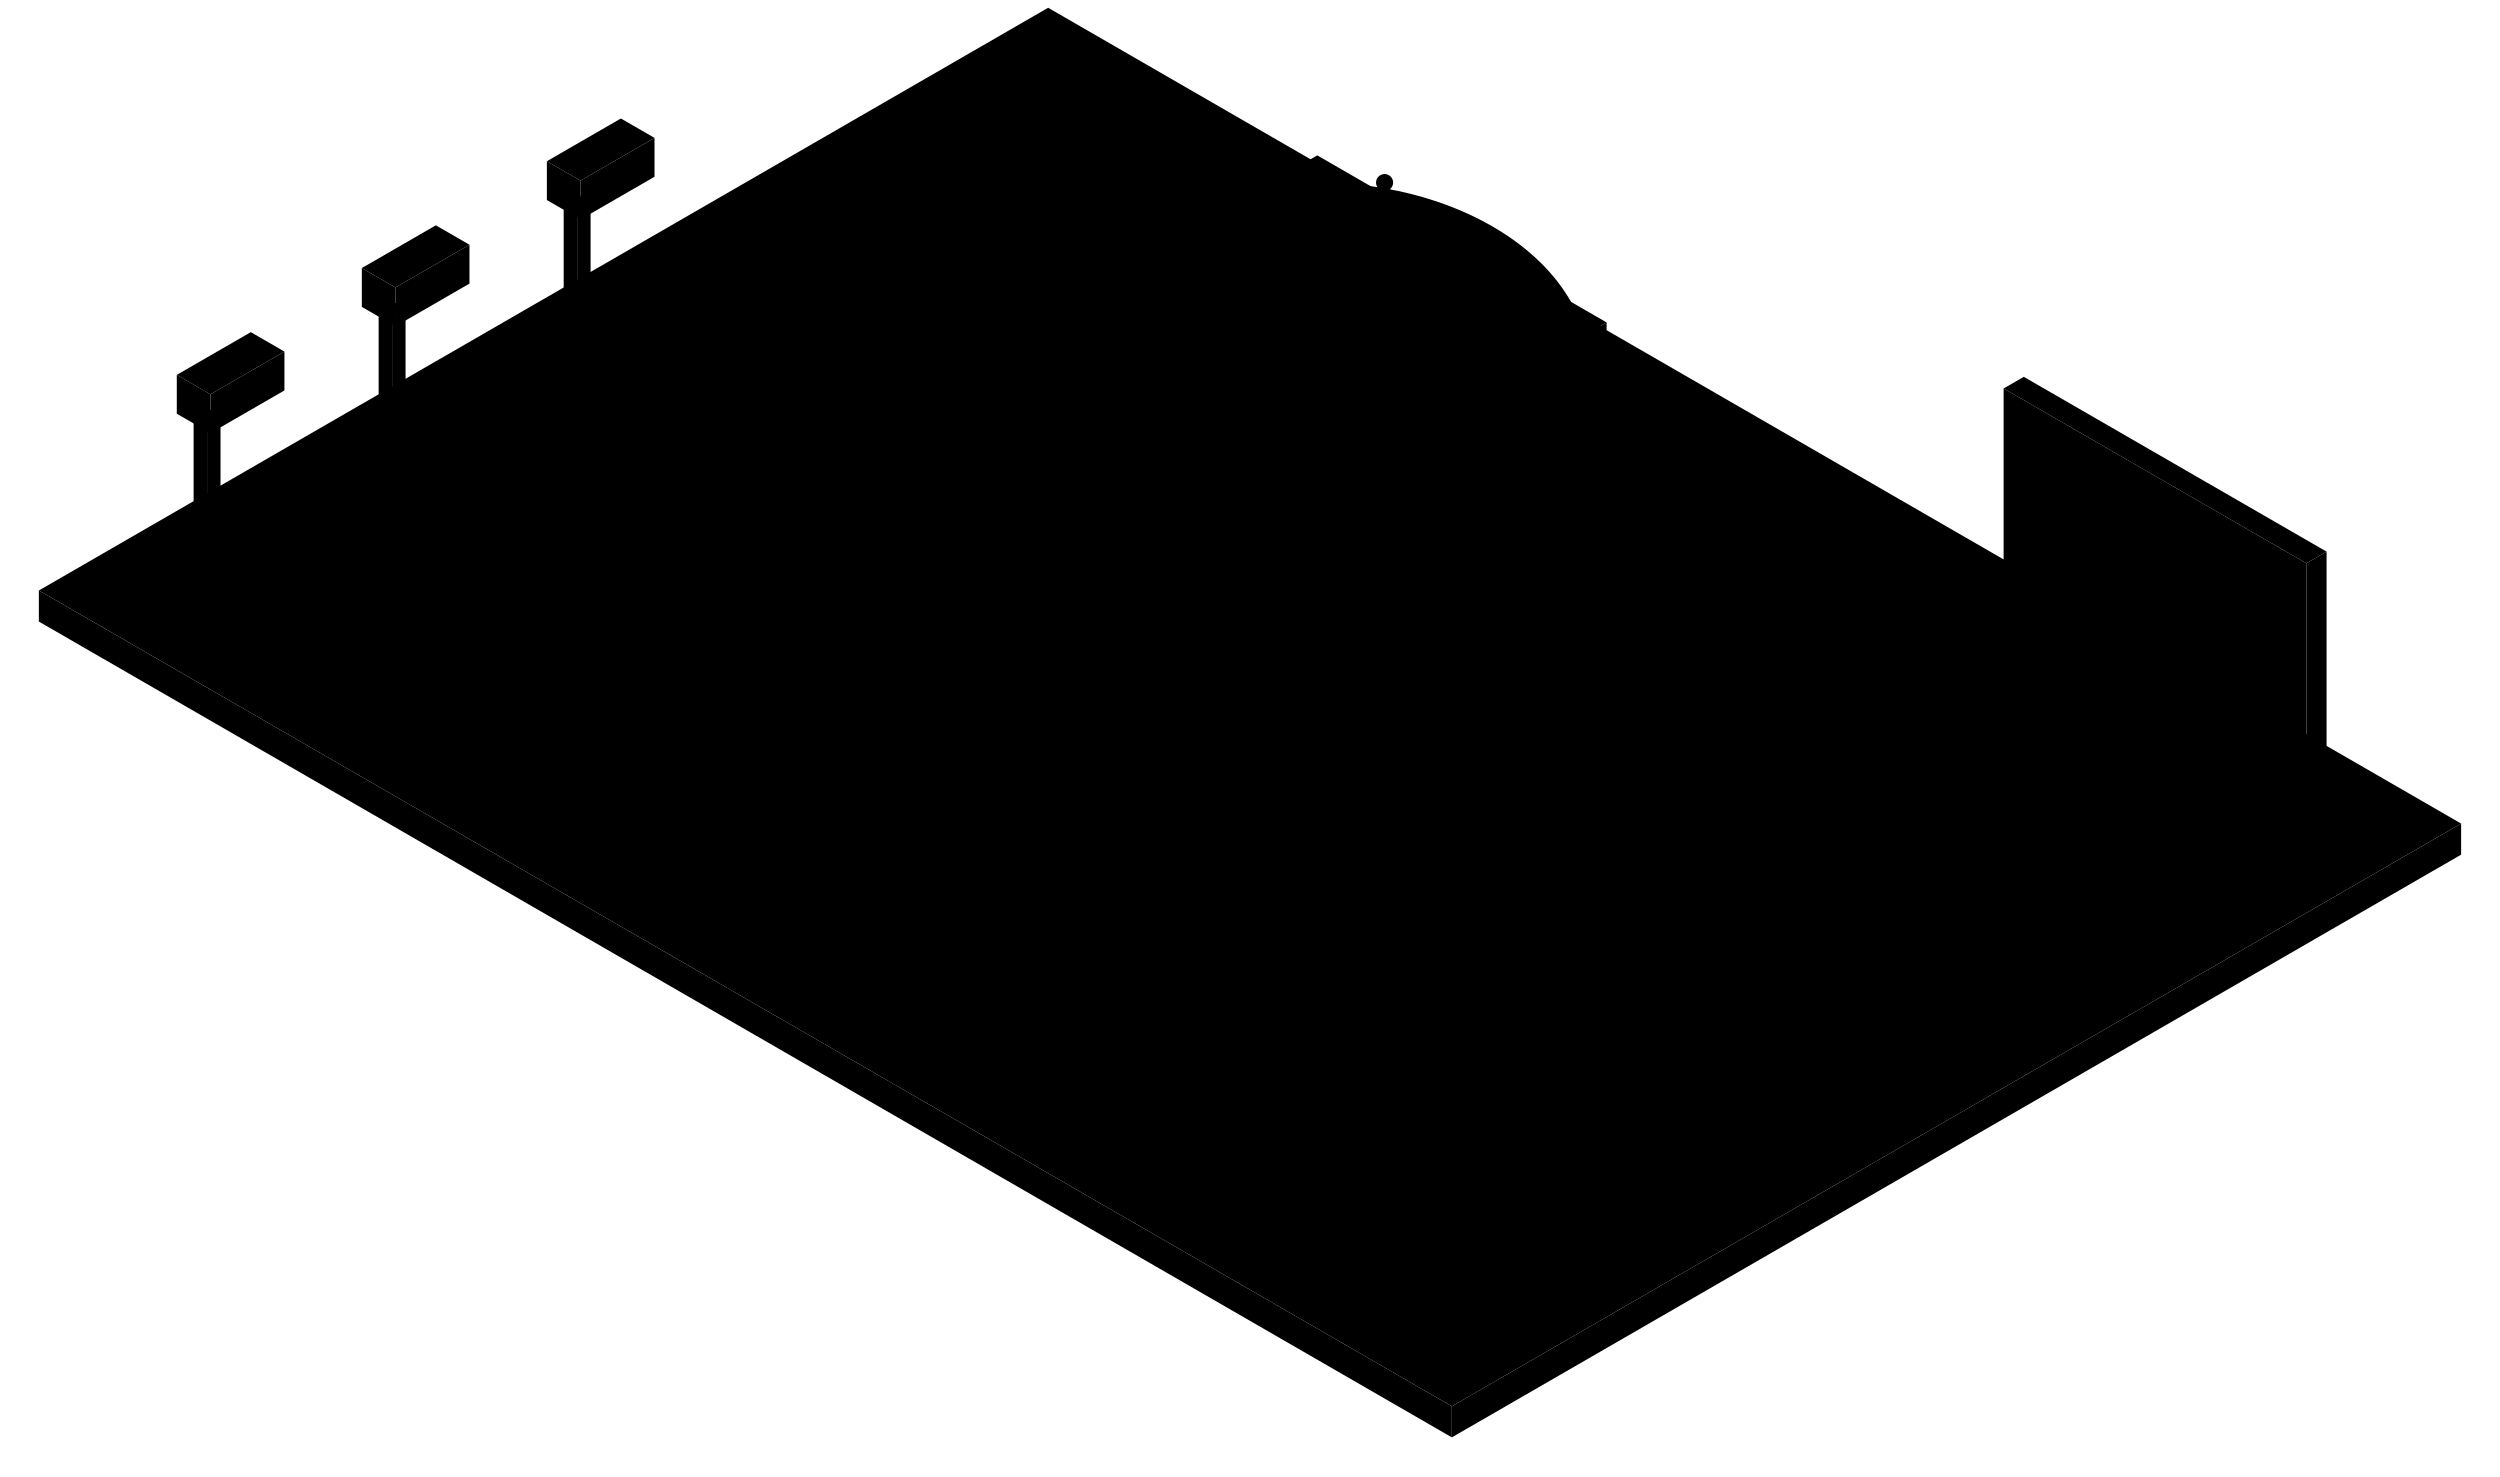
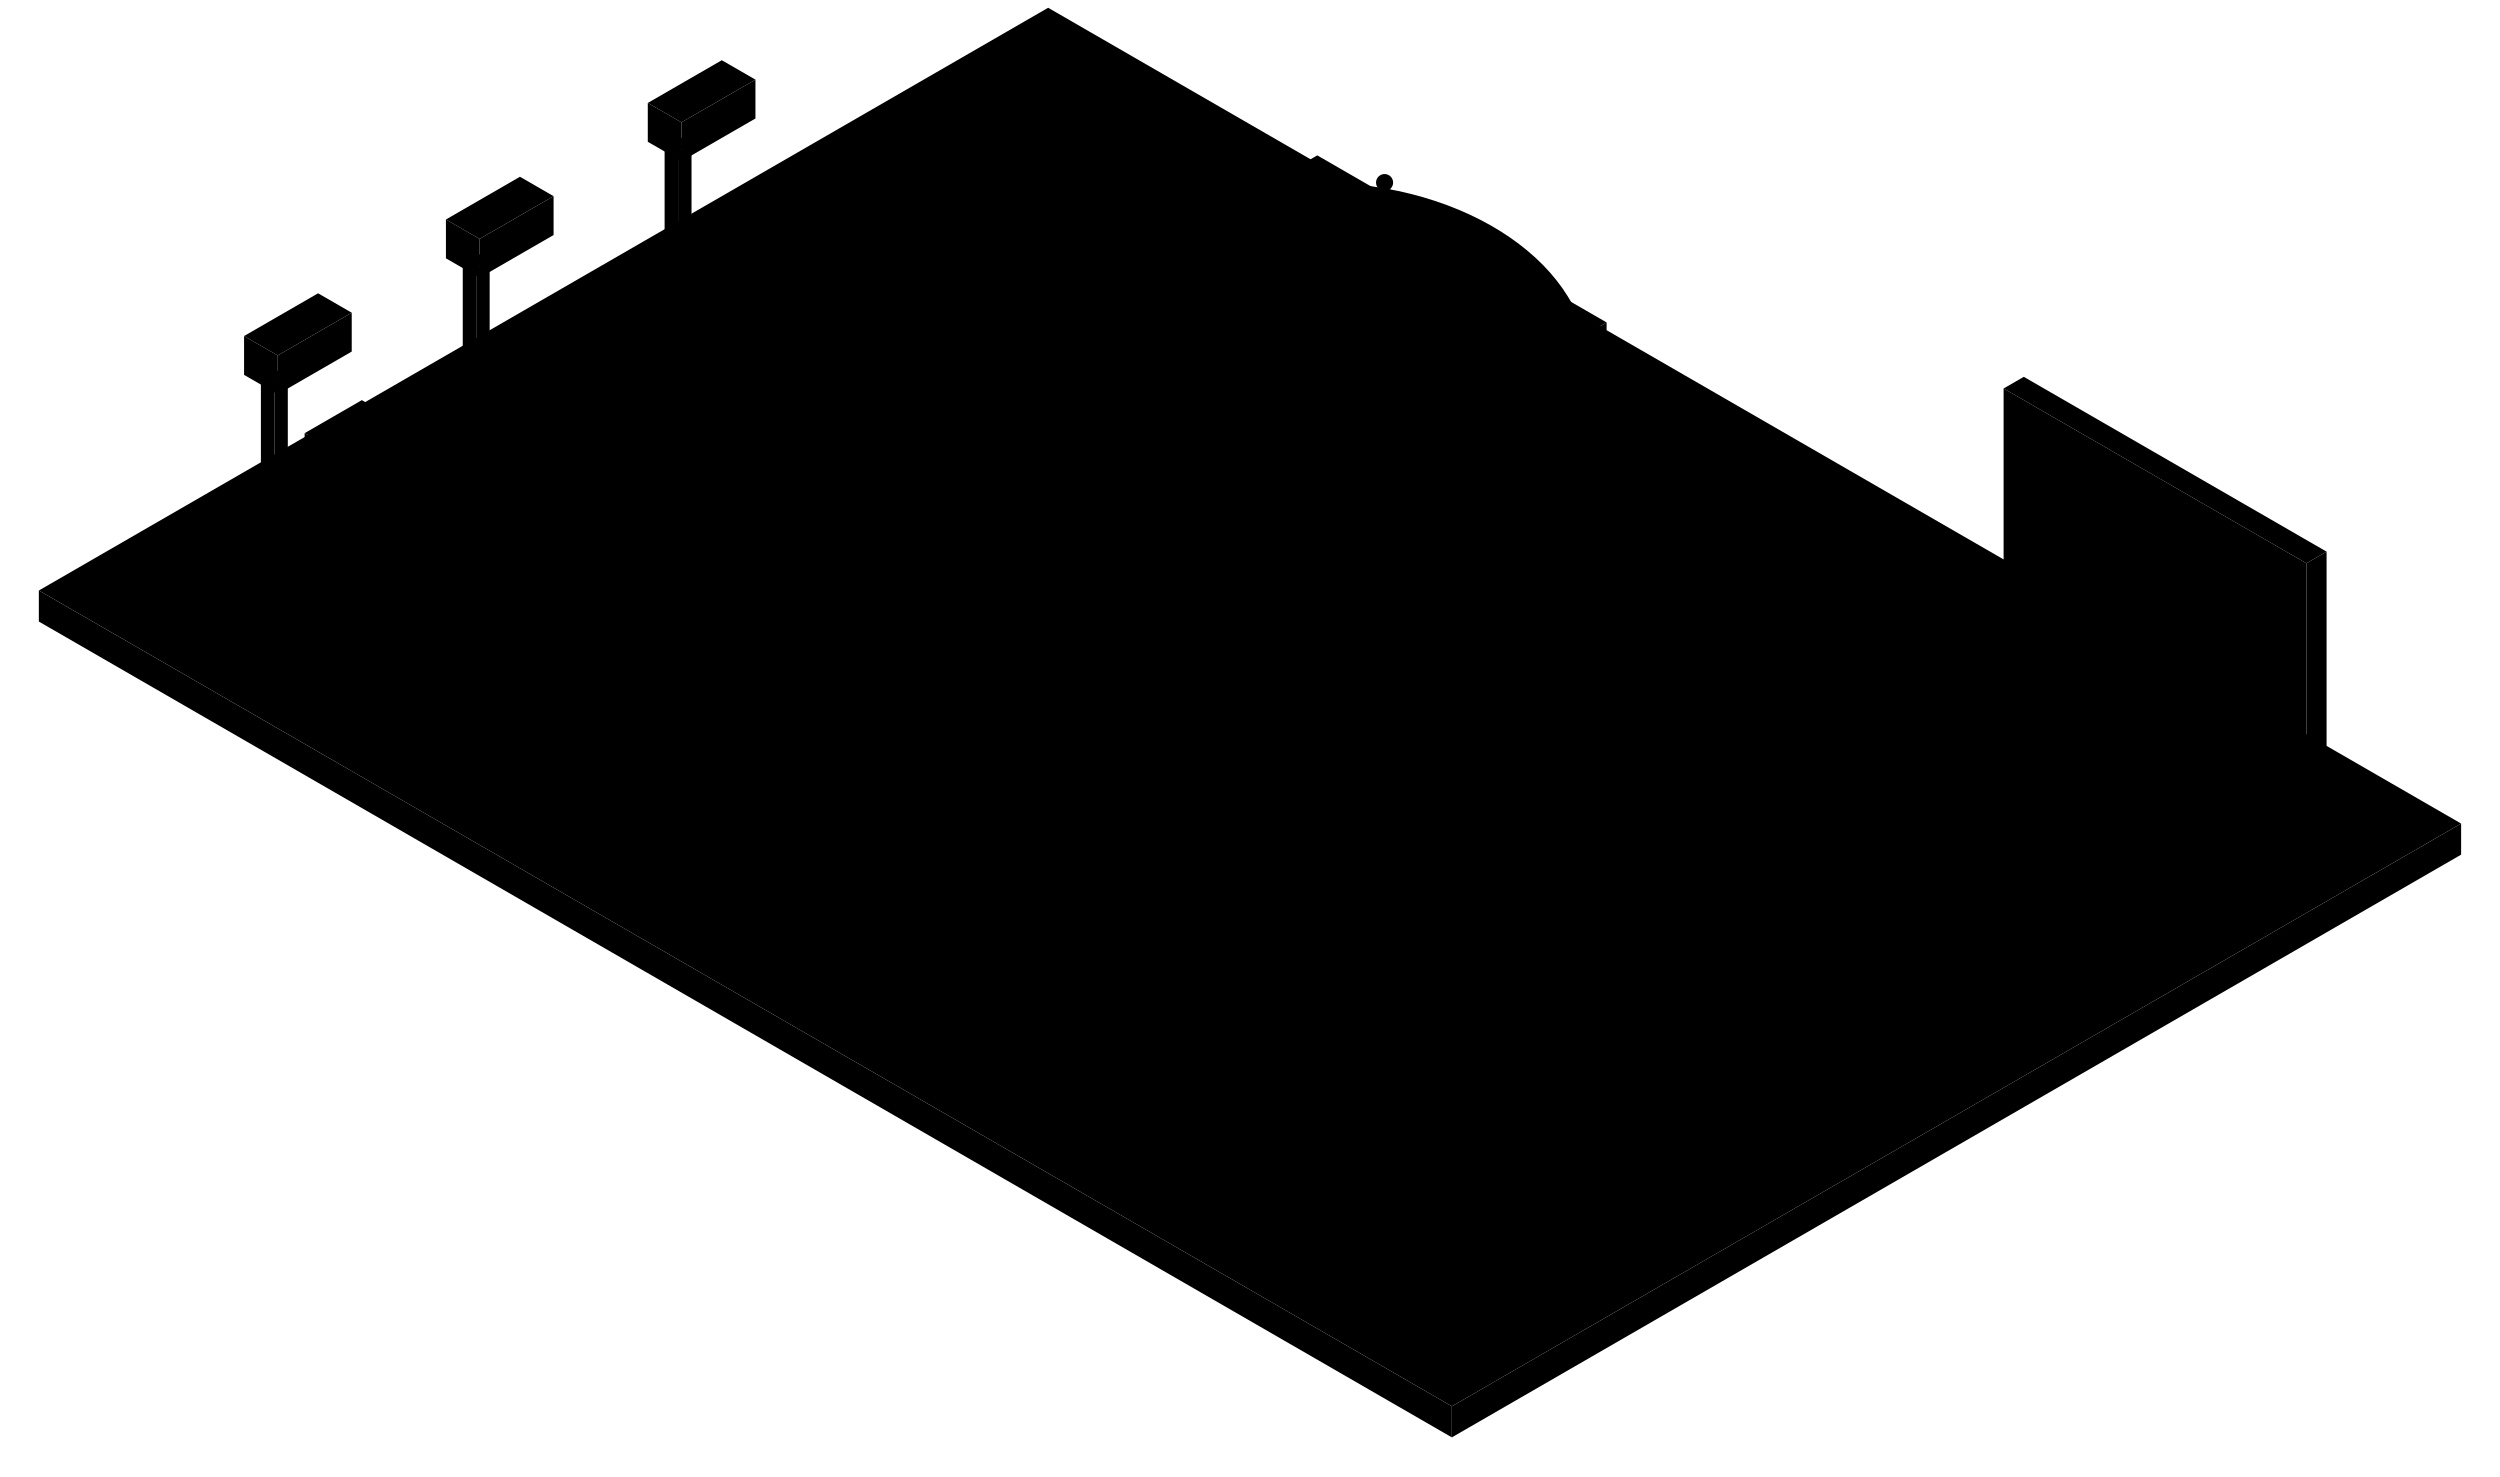
<svg class="iso-figure iso-figure--hub" viewBox="-269.808 -10 643.539 380" focusable="false" style="--iso-glow: url(#ISO_ID); --iso-bloom: url(#ISO_ID-bloom)">
  <defs>
    <filter id="ISO_ID" filterUnits="userSpaceOnUse" x="-913.347" y="-390" width="1930.617" height="1140">
      <feGaussianBlur stdDeviation="2" result="blur" />
      <feMerge>
        <feMergeNode in="blur" />
        <feMergeNode in="SourceGraphic" />
      </feMerge>
    </filter>
    <filter id="ISO_ID-bloom" filterUnits="userSpaceOnUse" x="-913.347" y="-390" width="1930.617" height="1140">
      <feGaussianBlur stdDeviation="14" />
    </filter>
  </defs>
  <g>
    <rect class="iso-face iso-front" transform="matrix(0.866 0.5 0 1 -259.808 142)" width="420" height="8" />
    <rect class="iso-face iso-side" transform="matrix(0.866 -0.5 0 1 103.923 352)" width="300" height="8" />
    <rect class="iso-face iso-top" transform="matrix(0.866 0.5 -0.866 0.5 0 -8)" width="420" height="300" />
  </g>
  <g transform="matrix(0.866 0.5 -0.866 0.5 0 -8)">
    <rect class="iso-detail" x="8" y="8" width="404" height="284" rx="10" />
    <line class="iso-grid" x1="30" y1="10" x2="30" y2="290" />
    <line class="iso-grid" x1="60" y1="10" x2="60" y2="290" />
    <line class="iso-grid" x1="90" y1="10" x2="90" y2="290" />
    <line class="iso-grid" x1="120" y1="10" x2="120" y2="290" />
    <line class="iso-grid" x1="150" y1="10" x2="150" y2="290" />
    <line class="iso-grid" x1="180" y1="10" x2="180" y2="290" />
    <line class="iso-grid" x1="210" y1="10" x2="210" y2="290" />
    <line class="iso-grid" x1="240" y1="10" x2="240" y2="290" />
    <line class="iso-grid" x1="270" y1="10" x2="270" y2="290" />
    <line class="iso-grid" x1="300" y1="10" x2="300" y2="290" />
    <line class="iso-grid" x1="330" y1="10" x2="330" y2="290" />
    <line class="iso-grid" x1="360" y1="10" x2="360" y2="290" />
    <line class="iso-grid" x1="390" y1="10" x2="390" y2="290" />
    <line class="iso-grid" x1="10" y1="30" x2="410" y2="30" />
    <line class="iso-grid" x1="10" y1="60" x2="410" y2="60" />
    <line class="iso-grid" x1="10" y1="90" x2="410" y2="90" />
    <line class="iso-grid" x1="10" y1="120" x2="410" y2="120" />
    <line class="iso-grid" x1="10" y1="150" x2="410" y2="150" />
    <line class="iso-grid" x1="10" y1="180" x2="410" y2="180" />
    <line class="iso-grid" x1="10" y1="210" x2="410" y2="210" />
    <line class="iso-grid" x1="10" y1="240" x2="410" y2="240" />
    <line class="iso-grid" x1="10" y1="270" x2="410" y2="270" />
-     <text class="iso-label iso-label--zone" x="20" y="296" font-size="7">SITE · AGENTS</text>
+     <text class="iso-label iso-label--zone" x="70" y="290" font-size="7">SITE · AGENTS</text>
    <text class="iso-label iso-label--zone" x="160" y="214" font-size="7">HUB · PIPELINE</text>
    <text class="iso-label iso-label--zone" x="300" y="182" font-size="7">OPERATORS</text>
-     <path class="iso-wire" d="M 24 162 H 56" />
-     <path class="iso-pulse iso-lit iso-hub-cam-pulse" d="M 24 162 H 56" pathLength="1000" style="animation-delay: 0s" />
-     <path class="iso-wire" d="M 24 217 H 56" />
-     <path class="iso-pulse iso-lit iso-hub-cam-pulse" d="M 24 217 H 56" pathLength="1000" style="animation-delay: 3s" />
-     <path class="iso-wire" d="M 24 272 H 56" />
-     <path class="iso-pulse iso-lit iso-hub-cam-pulse" d="M 24 272 H 56" pathLength="1000" style="animation-delay: 6s" />
-     <path class="iso-wire" d="M 92 200 H 205 V 190" />
-     <path class="iso-pulse iso-lit iso-hub-uplink-pulse" d="M 92 200 H 205 V 190" pathLength="1000" />
+     <path class="iso-hub-fov" d="M 22 138 L 4 174 H 56 Z" style="animation-delay: 0s" />
+     <path class="iso-hub-fov" d="M 22 198 L 4 234 H 56 Z" style="animation-delay: 3s" />
+     <path class="iso-hub-fov" d="M 22 258 L 4 294 H 56 Z" style="animation-delay: 6s" />
+     <path class="iso-wire" d="M 24 132 H 70" />
+     <path class="iso-pulse iso-lit iso-hub-cam-pulse" d="M 24 132 H 70" pathLength="1000" style="animation-delay: 0s" />
+     <path class="iso-wire" d="M 24 192 H 70" />
+     <path class="iso-pulse iso-lit iso-hub-cam-pulse" d="M 24 192 H 70" pathLength="1000" style="animation-delay: 3s" />
+     <path class="iso-wire" d="M 24 252 H 70" />
+     <path class="iso-pulse iso-lit iso-hub-cam-pulse" d="M 24 252 H 70" pathLength="1000" style="animation-delay: 6s" />
+     <path class="iso-wire" d="M 106 200 H 205 V 190" />
+     <path class="iso-pulse iso-lit iso-hub-uplink-pulse" d="M 106 200 H 205 V 190" pathLength="1000" />
    <path class="iso-wire" d="M 270 100 H 355 V 26" />
    <path class="iso-pulse iso-lit iso-hub-out-pulse" d="M 270 100 H 355 V 26" pathLength="1000" />
    <path class="iso-wire" d="M 270 160 H 351 V 144" />
    <path class="iso-pulse iso-lit iso-hub-out-pulse" d="M 270 160 H 351 V 144" pathLength="1000" />
  </g>
  <g>
    <rect class="iso-face iso-front" transform="matrix(0.866 0.5 0 1 259.808 153)" width="4" height="14" />
    <rect class="iso-face iso-side" transform="matrix(0.866 -0.5 0 1 263.272 155)" width="4" height="14" />
    <rect class="iso-face iso-top" transform="matrix(0.866 0.5 -0.866 0.5 263.272 151)" width="4" height="4" />
  </g>
  <g>
    <rect class="iso-face iso-front" transform="matrix(0.866 0.5 0 1 307.439 180.5)" width="4" height="14" />
    <rect class="iso-face iso-side" transform="matrix(0.866 -0.5 0 1 310.903 182.5)" width="4" height="14" />
    <rect class="iso-face iso-top" transform="matrix(0.866 0.5 -0.866 0.5 310.903 178.5)" width="4" height="4" />
  </g>
  <g>
    <rect class="iso-face iso-front" transform="matrix(0.866 0.5 0 1 245.951 90)" width="90" height="56" />
    <rect class="iso-face iso-side" transform="matrix(0.866 -0.5 0 1 323.894 135)" width="6" height="56" />
    <rect class="iso-face iso-top" transform="matrix(0.866 0.5 -0.866 0.5 251.147 87)" width="90" height="6" />
  </g>
  <g transform="matrix(0.866 0.5 0 1 245.951 90)">
    <rect class="iso-face iso-side" x="2" y="2" width="86" height="52" rx="2" />
    <rect class="iso-pane iso-lit iso-hub-tile" x="3" y="3" width="41" height="24" rx="1" style="animation-delay: 0s" />
    <text class="iso-label" x="5.5" y="8.5" font-size="3.6">CAM 1</text>
    <g class="iso-hub-reveal iso-hub-tile-reveal" style="animation-delay: 0s">
      <rect class="iso-det" x="18" y="10" width="11" height="14" />
      <text class="iso-screen-text" x="18" y="8.6" font-size="3.4">PERSON 94%</text>
    </g>
    <rect class="iso-pane iso-lit iso-hub-tile" x="46" y="3" width="41" height="24" rx="1" style="animation-delay: 3s" />
    <text class="iso-label" x="48.5" y="8.5" font-size="3.6">CAM 2</text>
    <g class="iso-hub-reveal iso-hub-tile-reveal" style="animation-delay: 3s">
      <rect class="iso-det" x="61" y="10" width="11" height="14" />
      <text class="iso-screen-text" x="61" y="8.6" font-size="3.4">VEHICLE 91%</text>
    </g>
    <rect class="iso-pane iso-lit iso-hub-tile" x="3" y="28.5" width="41" height="24" rx="1" style="animation-delay: 6s" />
    <text class="iso-label" x="5.5" y="34" font-size="3.6">CAM 3</text>
    <g class="iso-hub-reveal iso-hub-tile-reveal" style="animation-delay: 6s">
      <rect class="iso-det" x="18" y="35.5" width="11" height="14" />
      <text class="iso-screen-text" x="18" y="34.1" font-size="3.4">PERSON 88%</text>
    </g>
    <rect class="iso-pane iso-lit" x="46" y="28.5" width="41" height="24" rx="1" />
    <text class="iso-label" x="48.5" y="34" font-size="3.6">OVERVIEW</text>
  </g>
  <ellipse class="iso-halo" cx="69.282" cy="85" rx="70" ry="48" />
  <g>
    <rect class="iso-face iso-front" transform="matrix(0.866 0.5 0 1 -25.981 157)" width="110" height="10" />
    <rect class="iso-face iso-side" transform="matrix(0.866 -0.5 0 1 69.282 212)" width="110" height="10" />
    <rect class="iso-face iso-top" transform="matrix(0.866 0.5 -0.866 0.5 69.282 102)" width="110" height="110" />
  </g>
  <g transform="matrix(0.866 0.5 0 1 -25.981 157)">
    <text class="iso-label" x="6" y="7.5" font-size="6">HUB</text>
    <line class="iso-detail" x1="30" y1="5" x2="104" y2="5" />
  </g>
  <g>
    <rect class="iso-face iso-front" transform="matrix(0.866 0.5 0 1 1.732 131)" width="78" height="26" />
    <rect class="iso-face iso-side" transform="matrix(0.866 -0.5 0 1 69.282 170)" width="78" height="26" />
    <rect class="iso-face iso-top" transform="matrix(0.866 0.5 -0.866 0.5 69.282 92)" width="78" height="78" />
  </g>
  <g transform="matrix(0.866 0.5 0 1 1.732 131)">
    <text class="iso-label" x="50" y="17" font-size="6">INGEST</text>
    <rect class="iso-pane iso-lit iso-hub-floor" x="4" y="7" width="9" height="13" style="animation-delay: 0s" />
    <rect class="iso-pane iso-lit iso-hub-floor" x="15" y="7" width="9" height="13" style="animation-delay: 0s" />
    <rect class="iso-pane iso-lit iso-hub-floor" x="26" y="7" width="9" height="13" style="animation-delay: 0s" />
    <rect class="iso-pane iso-lit iso-hub-floor" x="37" y="7" width="9" height="13" style="animation-delay: 0s" />
  </g>
  <g transform="matrix(0.866 -0.5 0 1 69.282 170)">
    <rect class="iso-pane iso-lit iso-hub-floor" x="4" y="7" width="9" height="13" style="animation-delay: 0s" />
    <rect class="iso-pane iso-lit iso-hub-floor" x="16.2" y="7" width="9" height="13" style="animation-delay: 0s" />
    <rect class="iso-pane iso-lit iso-hub-floor" x="28.4" y="7" width="9" height="13" style="animation-delay: 0s" />
    <rect class="iso-pane iso-lit iso-hub-floor" x="40.6" y="7" width="9" height="13" style="animation-delay: 0s" />
    <rect class="iso-pane iso-lit iso-hub-floor" x="52.8" y="7" width="9" height="13" style="animation-delay: 0s" />
    <rect class="iso-pane iso-lit iso-hub-floor" x="65" y="7" width="9" height="13" style="animation-delay: 0s" />
  </g>
  <g>
    <rect class="iso-face iso-front" transform="matrix(0.866 0.5 0 1 -5.196 129)" width="86" height="2" />
    <rect class="iso-face iso-side" transform="matrix(0.866 -0.5 0 1 69.282 172)" width="86" height="2" />
    <rect class="iso-face iso-top" transform="matrix(0.866 0.5 -0.866 0.5 69.282 86)" width="86" height="86" />
  </g>
  <g>
    <rect class="iso-face iso-front" transform="matrix(0.866 0.5 0 1 1.732 103)" width="78" height="26" />
    <rect class="iso-face iso-side" transform="matrix(0.866 -0.5 0 1 69.282 142)" width="78" height="26" />
    <rect class="iso-face iso-top" transform="matrix(0.866 0.5 -0.866 0.5 69.282 64)" width="78" height="78" />
  </g>
  <g transform="matrix(0.866 0.5 0 1 1.732 103)">
    <text class="iso-label" x="50" y="17" font-size="6">ANALYSE</text>
    <rect class="iso-pane iso-lit iso-hub-floor" x="4" y="7" width="9" height="13" style="animation-delay: 0.35s" />
    <rect class="iso-pane iso-lit iso-hub-floor" x="15" y="7" width="9" height="13" style="animation-delay: 0.35s" />
    <rect class="iso-pane iso-lit iso-hub-floor" x="26" y="7" width="9" height="13" style="animation-delay: 0.35s" />
    <rect class="iso-pane iso-lit iso-hub-floor" x="37" y="7" width="9" height="13" style="animation-delay: 0.35s" />
  </g>
  <g transform="matrix(0.866 -0.5 0 1 69.282 142)">
    <rect class="iso-pane iso-lit iso-hub-floor" x="4" y="7" width="9" height="13" style="animation-delay: 0.35s" />
    <rect class="iso-pane iso-lit iso-hub-floor" x="16.2" y="7" width="9" height="13" style="animation-delay: 0.35s" />
    <rect class="iso-pane iso-lit iso-hub-floor" x="28.4" y="7" width="9" height="13" style="animation-delay: 0.35s" />
    <rect class="iso-pane iso-lit iso-hub-floor" x="40.6" y="7" width="9" height="13" style="animation-delay: 0.35s" />
    <rect class="iso-pane iso-lit iso-hub-floor" x="52.8" y="7" width="9" height="13" style="animation-delay: 0.35s" />
    <rect class="iso-pane iso-lit iso-hub-floor" x="65" y="7" width="9" height="13" style="animation-delay: 0.35s" />
  </g>
  <g>
    <rect class="iso-face iso-front" transform="matrix(0.866 0.5 0 1 -5.196 101)" width="86" height="2" />
    <rect class="iso-face iso-side" transform="matrix(0.866 -0.5 0 1 69.282 144)" width="86" height="2" />
    <rect class="iso-face iso-top" transform="matrix(0.866 0.5 -0.866 0.5 69.282 58)" width="86" height="86" />
  </g>
  <g>
    <rect class="iso-face iso-front" transform="matrix(0.866 0.5 0 1 1.732 75)" width="78" height="26" />
    <rect class="iso-face iso-side" transform="matrix(0.866 -0.5 0 1 69.282 114)" width="78" height="26" />
    <rect class="iso-face iso-top" transform="matrix(0.866 0.5 -0.866 0.5 69.282 36)" width="78" height="78" />
  </g>
  <g transform="matrix(0.866 0.5 0 1 1.732 75)">
    <text class="iso-label" x="50" y="17" font-size="6">NOTIFY</text>
    <rect class="iso-pane iso-lit iso-hub-floor" x="4" y="7" width="9" height="13" style="animation-delay: 0.7s" />
    <rect class="iso-pane iso-lit iso-hub-floor" x="15" y="7" width="9" height="13" style="animation-delay: 0.7s" />
    <rect class="iso-pane iso-lit iso-hub-floor" x="26" y="7" width="9" height="13" style="animation-delay: 0.7s" />
    <rect class="iso-pane iso-lit iso-hub-floor" x="37" y="7" width="9" height="13" style="animation-delay: 0.7s" />
  </g>
  <g transform="matrix(0.866 -0.5 0 1 69.282 114)">
    <rect class="iso-pane iso-lit iso-hub-floor" x="4" y="7" width="9" height="13" style="animation-delay: 0.7s" />
    <rect class="iso-pane iso-lit iso-hub-floor" x="16.2" y="7" width="9" height="13" style="animation-delay: 0.7s" />
    <rect class="iso-pane iso-lit iso-hub-floor" x="28.4" y="7" width="9" height="13" style="animation-delay: 0.7s" />
    <rect class="iso-pane iso-lit iso-hub-floor" x="40.6" y="7" width="9" height="13" style="animation-delay: 0.7s" />
    <rect class="iso-pane iso-lit iso-hub-floor" x="52.8" y="7" width="9" height="13" style="animation-delay: 0.7s" />
    <rect class="iso-pane iso-lit iso-hub-floor" x="65" y="7" width="9" height="13" style="animation-delay: 0.7s" />
  </g>
  <g>
    <rect class="iso-face iso-front" transform="matrix(0.866 0.5 0 1 -5.196 73)" width="86" height="2" />
    <rect class="iso-face iso-side" transform="matrix(0.866 -0.5 0 1 69.282 116)" width="86" height="2" />
    <rect class="iso-face iso-top" transform="matrix(0.866 0.5 -0.866 0.5 69.282 30)" width="86" height="86" />
  </g>
  <g>
    <rect class="iso-face iso-front" transform="matrix(0.866 0.5 0 1 43.301 59)" width="30" height="14" />
    <rect class="iso-face iso-side" transform="matrix(0.866 -0.5 0 1 69.282 74)" width="30" height="14" />
    <rect class="iso-face iso-top" transform="matrix(0.866 0.5 -0.866 0.5 69.282 44)" width="30" height="30" />
  </g>
  <g transform="matrix(0.866 -0.5 0 1 69.282 74)">
    <line class="iso-detail" x1="4" y1="5" x2="26" y2="5" />
    <line class="iso-detail" x1="4" y1="9" x2="26" y2="9" />
  </g>
  <g>
    <rect class="iso-face iso-front" transform="matrix(0.866 0.5 0 1 84.87 39)" width="2" height="18" />
    <rect class="iso-face iso-side" transform="matrix(0.866 -0.5 0 1 86.603 40)" width="2" height="18" />
    <rect class="iso-face iso-top" transform="matrix(0.866 0.5 -0.866 0.5 86.603 38)" width="2" height="2" />
  </g>
  <circle class="iso-beacon iso-lit" cx="86.603" cy="37" r="2.2" />
  <g>
    <rect class="iso-face iso-front" transform="matrix(0.866 0.5 0 1 166.277 228)" width="32" height="4" />
    <rect class="iso-face iso-side" transform="matrix(0.866 -0.5 0 1 193.99 244)" width="16" height="4" />
    <rect class="iso-face iso-top" transform="matrix(0.866 0.5 -0.866 0.5 180.133 220)" width="32" height="16" />
  </g>
  <g>
    <rect class="iso-face iso-front" transform="matrix(0.866 0.5 0 1 174.071 189.5)" width="20" height="40" />
    <rect class="iso-face iso-side" transform="matrix(0.866 -0.5 0 1 191.392 199.5)" width="5" height="40" />
    <rect class="iso-face iso-top" transform="matrix(0.866 0.5 -0.866 0.5 178.401 187)" width="20" height="5" />
  </g>
  <g transform="matrix(0.866 0.5 0 1 174.071 189.5)">
    <rect class="iso-pane iso-lit iso-hub-phone" x="2" y="3" width="16" height="32" rx="2" />
    <g class="iso-hub-reveal iso-hub-phone-reveal">
      <text class="iso-screen-text" x="10" y="12" font-size="4.2" text-anchor="middle">ALERT</text>
      <text class="iso-screen-text" x="10" y="19" font-size="3.2" text-anchor="middle">event</text>
    </g>
  </g>
  <g>
-     <rect class="iso-face iso-front" transform="matrix(0.866 0.5 0 1 -124.708 42)" width="4" height="42" />
-     <rect class="iso-face iso-side" transform="matrix(0.866 -0.5 0 1 -121.244 44)" width="4" height="42" />
-     <rect class="iso-face iso-top" transform="matrix(0.866 0.5 -0.866 0.5 -121.244 40)" width="4" height="4" />
-   </g>
-   <g>
-     <rect class="iso-face iso-front" transform="matrix(0.866 0.5 0 1 -129.038 31.5)" width="10" height="10" />
-     <rect class="iso-face iso-side" transform="matrix(0.866 -0.5 0 1 -120.378 36.5)" width="22" height="10" />
-     <rect class="iso-face iso-top" transform="matrix(0.866 0.5 -0.866 0.5 -109.985 20.5)" width="10" height="22" />
-   </g>
-   <g transform="matrix(0.866 0.5 0 1 -129.038 31.5)">
+     <rect class="iso-face iso-front" transform="matrix(0.866 0.5 0 1 -98.727 27)" width="4" height="42" />
+     <rect class="iso-face iso-side" transform="matrix(0.866 -0.5 0 1 -95.263 29)" width="4" height="42" />
+     <rect class="iso-face iso-top" transform="matrix(0.866 0.5 -0.866 0.5 -95.263 25)" width="4" height="4" />
+   </g>
+   <g>
+     <rect class="iso-face iso-front" transform="matrix(0.866 0.5 0 1 -103.057 16.5)" width="10" height="10" />
+     <rect class="iso-face iso-side" transform="matrix(0.866 -0.5 0 1 -94.397 21.5)" width="22" height="10" />
+     <rect class="iso-face iso-top" transform="matrix(0.866 0.5 -0.866 0.5 -84.004 5.5)" width="10" height="22" />
+   </g>
+   <g transform="matrix(0.866 0.5 0 1 -103.057 16.5)">
    <circle class="iso-face iso-top" cx="5" cy="5" r="3.4" />
    <circle class="iso-detail" cx="5" cy="5" r="1.8" />
  </g>
-   <g transform="matrix(0.866 -0.5 0 1 -120.378 36.5)">
+   <g transform="matrix(0.866 -0.5 0 1 -94.397 21.5)">
    <circle class="iso-led iso-lit iso-hub-rec" cx="4" cy="3" r="1.2" style="animation-delay: 0s" />
    <text class="iso-label" x="9" y="7.5" font-size="5">1</text>
  </g>
-   <g>
-     <rect class="iso-face iso-front" transform="matrix(0.866 0.5 0 1 -172.339 69.5)" width="4" height="42" />
-     <rect class="iso-face iso-side" transform="matrix(0.866 -0.5 0 1 -168.875 71.5)" width="4" height="42" />
-     <rect class="iso-face iso-top" transform="matrix(0.866 0.5 -0.866 0.5 -168.875 67.5)" width="4" height="4" />
-   </g>
-   <g>
-     <rect class="iso-face iso-front" transform="matrix(0.866 0.5 0 1 -176.669 59)" width="10" height="10" />
-     <rect class="iso-face iso-side" transform="matrix(0.866 -0.5 0 1 -168.009 64)" width="22" height="10" />
-     <rect class="iso-face iso-top" transform="matrix(0.866 0.5 -0.866 0.5 -157.617 48)" width="10" height="22" />
-   </g>
-   <g transform="matrix(0.866 0.5 0 1 -176.669 59)">
+   <g class="iso-hub-event" style="animation-delay: -9s">
+     <g>
+       <rect class="iso-face iso-front" transform="matrix(0.866 0.5 0 1 -116.913 72.5)" width="6" height="15" />
+       <rect class="iso-face iso-side" transform="matrix(0.866 -0.5 0 1 -111.717 75.5)" width="5" height="15" />
+       <rect class="iso-face iso-top" transform="matrix(0.866 0.5 -0.866 0.5 -112.583 70)" width="6" height="5" />
+     </g>
+     <g>
+       <rect class="iso-face iso-front" transform="matrix(0.866 0.5 0 1 -116.047 67.5)" width="5" height="5" />
+       <rect class="iso-face iso-side" transform="matrix(0.866 -0.5 0 1 -111.717 70)" width="4" height="5" />
+       <rect class="iso-face iso-top" transform="matrix(0.866 0.5 -0.866 0.5 -112.583 65.5)" width="5" height="4" />
+     </g>
+   </g>
+   <g>
+     <rect class="iso-face iso-front" transform="matrix(0.866 0.5 0 1 -150.688 57)" width="4" height="42" />
+     <rect class="iso-face iso-side" transform="matrix(0.866 -0.5 0 1 -147.224 59)" width="4" height="42" />
+     <rect class="iso-face iso-top" transform="matrix(0.866 0.5 -0.866 0.5 -147.224 55)" width="4" height="4" />
+   </g>
+   <g>
+     <rect class="iso-face iso-front" transform="matrix(0.866 0.5 0 1 -155.019 46.5)" width="10" height="10" />
+     <rect class="iso-face iso-side" transform="matrix(0.866 -0.5 0 1 -146.358 51.5)" width="22" height="10" />
+     <rect class="iso-face iso-top" transform="matrix(0.866 0.5 -0.866 0.5 -135.966 35.5)" width="10" height="22" />
+   </g>
+   <g transform="matrix(0.866 0.5 0 1 -155.019 46.5)">
    <circle class="iso-face iso-top" cx="5" cy="5" r="3.4" />
    <circle class="iso-detail" cx="5" cy="5" r="1.8" />
  </g>
-   <g transform="matrix(0.866 -0.5 0 1 -168.009 64)">
+   <g transform="matrix(0.866 -0.5 0 1 -146.358 51.5)">
    <circle class="iso-led iso-lit iso-hub-rec" cx="4" cy="3" r="1.2" style="animation-delay: 3s" />
    <text class="iso-label" x="9" y="7.5" font-size="5">2</text>
  </g>
-   <g>
-     <rect class="iso-face iso-front" transform="matrix(0.866 0.5 0 1 -219.97 97)" width="4" height="42" />
-     <rect class="iso-face iso-side" transform="matrix(0.866 -0.5 0 1 -216.506 99)" width="4" height="42" />
-     <rect class="iso-face iso-top" transform="matrix(0.866 0.5 -0.866 0.5 -216.506 95)" width="4" height="4" />
-   </g>
-   <g>
-     <rect class="iso-face iso-front" transform="matrix(0.866 0.5 0 1 -224.301 86.5)" width="10" height="10" />
-     <rect class="iso-face iso-side" transform="matrix(0.866 -0.5 0 1 -215.64 91.5)" width="22" height="10" />
-     <rect class="iso-face iso-top" transform="matrix(0.866 0.5 -0.866 0.5 -205.248 75.5)" width="10" height="22" />
-   </g>
-   <g transform="matrix(0.866 0.5 0 1 -224.301 86.5)">
+   <g class="iso-hub-event" style="animation-delay: -6s">
+     <g>
+       <rect class="iso-face iso-front" transform="matrix(0.866 0.5 0 1 -191.392 101.5)" width="40" height="9" />
+       <rect class="iso-face iso-side" transform="matrix(0.866 -0.5 0 1 -156.751 121.5)" width="17" height="9" />
+       <rect class="iso-face iso-top" transform="matrix(0.866 0.5 -0.866 0.5 -176.669 93)" width="40" height="17" />
+     </g>
+     <g>
+       <rect class="iso-face iso-front" transform="matrix(0.866 0.5 0 1 -182.731 98.5)" width="20" height="7" />
+       <rect class="iso-face iso-side" transform="matrix(0.866 -0.5 0 1 -165.411 108.5)" width="14" height="7" />
+       <rect class="iso-face iso-top" transform="matrix(0.866 0.5 -0.866 0.5 -170.607 91.5)" width="20" height="14" />
+     </g>
+     <g transform="matrix(0.866 0.5 0 1 -182.731 98.5)">
+       <line class="iso-detail" x1="10" y1="1" x2="10" y2="7" />
+     </g>
+     <g transform="matrix(0.866 0.5 0 1 -191.392 101.5)">
+       <line class="iso-detail" x1="2" y1="4" x2="38" y2="4" />
+     </g>
+   </g>
+   <g>
+     <rect class="iso-face iso-front" transform="matrix(0.866 0.5 0 1 -202.65 87)" width="4" height="42" />
+     <rect class="iso-face iso-side" transform="matrix(0.866 -0.5 0 1 -199.186 89)" width="4" height="42" />
+     <rect class="iso-face iso-top" transform="matrix(0.866 0.5 -0.866 0.5 -199.186 85)" width="4" height="4" />
+   </g>
+   <g>
+     <rect class="iso-face iso-front" transform="matrix(0.866 0.5 0 1 -206.98 76.5)" width="10" height="10" />
+     <rect class="iso-face iso-side" transform="matrix(0.866 -0.5 0 1 -198.32 81.5)" width="22" height="10" />
+     <rect class="iso-face iso-top" transform="matrix(0.866 0.5 -0.866 0.5 -187.928 65.5)" width="10" height="22" />
+   </g>
+   <g transform="matrix(0.866 0.5 0 1 -206.98 76.5)">
    <circle class="iso-face iso-top" cx="5" cy="5" r="3.4" />
    <circle class="iso-detail" cx="5" cy="5" r="1.8" />
  </g>
-   <g transform="matrix(0.866 -0.5 0 1 -215.64 91.5)">
+   <g transform="matrix(0.866 -0.5 0 1 -198.32 81.5)">
    <circle class="iso-led iso-lit iso-hub-rec" cx="4" cy="3" r="1.2" style="animation-delay: 6s" />
    <text class="iso-label" x="9" y="7.5" font-size="5">3</text>
  </g>
-   <g>
-     <rect class="iso-face iso-front" transform="matrix(0.866 0.5 0 1 -197.454 150)" width="36" height="12" />
-     <rect class="iso-face iso-side" transform="matrix(0.866 -0.5 0 1 -166.277 168)" width="138" height="12" />
-     <rect class="iso-face iso-top" transform="matrix(0.866 0.5 -0.866 0.5 -77.942 81)" width="36" height="138" />
-   </g>
-   <g transform="matrix(0.866 -0.5 0 1 -166.277 168)">
+   <g class="iso-hub-event" style="animation-delay: -3s">
+     <g>
+       <rect class="iso-face iso-front" transform="matrix(0.866 0.5 0 1 -220.836 132.5)" width="6" height="15" />
+       <rect class="iso-face iso-side" transform="matrix(0.866 -0.5 0 1 -215.64 135.5)" width="5" height="15" />
+       <rect class="iso-face iso-top" transform="matrix(0.866 0.5 -0.866 0.5 -216.506 130)" width="6" height="5" />
+     </g>
+     <g>
+       <rect class="iso-face iso-front" transform="matrix(0.866 0.5 0 1 -219.97 127.5)" width="5" height="5" />
+       <rect class="iso-face iso-side" transform="matrix(0.866 -0.5 0 1 -215.64 130)" width="4" height="5" />
+       <rect class="iso-face iso-top" transform="matrix(0.866 0.5 -0.866 0.5 -216.506 125.5)" width="5" height="4" />
+     </g>
+   </g>
+   <g>
+     <rect class="iso-face iso-front" transform="matrix(0.866 0.5 0 1 -169.741 148)" width="36" height="12" />
+     <rect class="iso-face iso-side" transform="matrix(0.866 -0.5 0 1 -138.564 166)" width="150" height="12" />
+     <rect class="iso-face iso-top" transform="matrix(0.866 0.5 -0.866 0.5 -39.837 73)" width="36" height="150" />
+   </g>
+   <g transform="matrix(0.866 -0.5 0 1 -138.564 166)">
    <rect class="iso-led iso-lit iso-hub-uplink-led" x="4" y="4.5" width="4" height="2.4" />
    <text class="iso-label" x="11" y="7.6" font-size="4.6">GATEWAY</text>
    <line class="iso-detail" x1="52" y1="3" x2="52" y2="9" />
    <line class="iso-detail" x1="56" y1="3" x2="56" y2="9" />
    <line class="iso-detail" x1="60" y1="3" x2="60" y2="9" />
    <line class="iso-detail" x1="64" y1="3" x2="64" y2="9" />
    <line class="iso-detail" x1="68" y1="3" x2="68" y2="9" />
    <line class="iso-detail" x1="72" y1="3" x2="72" y2="9" />
    <line class="iso-detail" x1="76" y1="3" x2="76" y2="9" />
    <line class="iso-detail" x1="80" y1="3" x2="80" y2="9" />
    <line class="iso-detail" x1="84" y1="3" x2="84" y2="9" />
    <line class="iso-detail" x1="88" y1="3" x2="88" y2="9" />
    <line class="iso-detail" x1="92" y1="3" x2="92" y2="9" />
    <line class="iso-detail" x1="96" y1="3" x2="96" y2="9" />
    <line class="iso-detail" x1="100" y1="3" x2="100" y2="9" />
    <line class="iso-detail" x1="104" y1="3" x2="104" y2="9" />
    <line class="iso-detail" x1="108" y1="3" x2="108" y2="9" />
    <line class="iso-detail" x1="112" y1="3" x2="112" y2="9" />
    <line class="iso-detail" x1="116" y1="3" x2="116" y2="9" />
    <line class="iso-detail" x1="120" y1="3" x2="120" y2="9" />
    <line class="iso-detail" x1="124" y1="3" x2="124" y2="9" />
    <line class="iso-detail" x1="128" y1="3" x2="128" y2="9" />
-   </g>
-   <g>
-     <rect class="iso-face iso-front" transform="matrix(0.866 0.5 0 1 -96.129 83.5)" width="28" height="12" />
-     <rect class="iso-face iso-side" transform="matrix(0.866 -0.5 0 1 -71.88 97.5)" width="20" height="12" />
-     <rect class="iso-face iso-top" transform="matrix(0.866 0.5 -0.866 0.5 -78.808 73.5)" width="28" height="20" />
-   </g>
-   <g transform="matrix(0.866 0.5 0 1 -96.129 83.5)">
+     <line class="iso-detail" x1="132" y1="3" x2="132" y2="9" />
+     <line class="iso-detail" x1="136" y1="3" x2="136" y2="9" />
+     <line class="iso-detail" x1="140" y1="3" x2="140" y2="9" />
+   </g>
+   <g>
+     <rect class="iso-face iso-front" transform="matrix(0.866 0.5 0 1 -58.024 75.5)" width="28" height="12" />
+     <rect class="iso-face iso-side" transform="matrix(0.866 -0.5 0 1 -33.775 89.5)" width="20" height="12" />
+     <rect class="iso-face iso-top" transform="matrix(0.866 0.5 -0.866 0.5 -40.703 65.5)" width="28" height="20" />
+   </g>
+   <g transform="matrix(0.866 0.5 0 1 -58.024 75.5)">
    <rect class="iso-led iso-lit iso-hub-agent-led" x="3" y="4.5" width="4" height="2.4" style="animation-delay: 0s" />
    <text class="iso-label" x="9.5" y="7.6" font-size="4.2">AGENT 1</text>
  </g>
-   <g transform="matrix(0.866 -0.5 0 1 -71.88 97.5)">
+   <g transform="matrix(0.866 -0.5 0 1 -33.775 89.5)">
    <line class="iso-detail" x1="4" y1="4" x2="4" y2="9" />
    <line class="iso-detail" x1="7" y1="4" x2="7" y2="9" />
    <line class="iso-detail" x1="10" y1="4" x2="10" y2="9" />
    <line class="iso-detail" x1="13" y1="4" x2="13" y2="9" />
    <line class="iso-detail" x1="16" y1="4" x2="16" y2="9" />
  </g>
  <g>
-     <rect class="iso-face iso-front" transform="matrix(0.866 0.5 0 1 -143.76 111)" width="28" height="12" />
-     <rect class="iso-face iso-side" transform="matrix(0.866 -0.5 0 1 -119.512 125)" width="20" height="12" />
-     <rect class="iso-face iso-top" transform="matrix(0.866 0.5 -0.866 0.5 -126.44 101)" width="28" height="20" />
-   </g>
-   <g transform="matrix(0.866 0.5 0 1 -143.76 111)">
+     <rect class="iso-face iso-front" transform="matrix(0.866 0.5 0 1 -109.985 105.5)" width="28" height="12" />
+     <rect class="iso-face iso-side" transform="matrix(0.866 -0.5 0 1 -85.737 119.5)" width="20" height="12" />
+     <rect class="iso-face iso-top" transform="matrix(0.866 0.5 -0.866 0.5 -92.665 95.5)" width="28" height="20" />
+   </g>
+   <g transform="matrix(0.866 0.5 0 1 -109.985 105.5)">
    <rect class="iso-led iso-lit iso-hub-agent-led" x="3" y="4.5" width="4" height="2.4" style="animation-delay: 3s" />
    <text class="iso-label" x="9.5" y="7.6" font-size="4.2">AGENT 2</text>
  </g>
-   <g transform="matrix(0.866 -0.5 0 1 -119.512 125)">
+   <g transform="matrix(0.866 -0.5 0 1 -85.737 119.5)">
    <line class="iso-detail" x1="4" y1="4" x2="4" y2="9" />
    <line class="iso-detail" x1="7" y1="4" x2="7" y2="9" />
    <line class="iso-detail" x1="10" y1="4" x2="10" y2="9" />
    <line class="iso-detail" x1="13" y1="4" x2="13" y2="9" />
    <line class="iso-detail" x1="16" y1="4" x2="16" y2="9" />
  </g>
  <g>
-     <rect class="iso-face iso-front" transform="matrix(0.866 0.5 0 1 -191.392 138.5)" width="28" height="12" />
-     <rect class="iso-face iso-side" transform="matrix(0.866 -0.5 0 1 -167.143 152.5)" width="20" height="12" />
-     <rect class="iso-face iso-top" transform="matrix(0.866 0.5 -0.866 0.5 -174.071 128.5)" width="28" height="20" />
-   </g>
-   <g transform="matrix(0.866 0.5 0 1 -191.392 138.5)">
+     <rect class="iso-face iso-front" transform="matrix(0.866 0.5 0 1 -161.947 135.5)" width="28" height="12" />
+     <rect class="iso-face iso-side" transform="matrix(0.866 -0.5 0 1 -137.698 149.5)" width="20" height="12" />
+     <rect class="iso-face iso-top" transform="matrix(0.866 0.5 -0.866 0.5 -144.626 125.5)" width="28" height="20" />
+   </g>
+   <g transform="matrix(0.866 0.5 0 1 -161.947 135.5)">
    <rect class="iso-led iso-lit iso-hub-agent-led" x="3" y="4.5" width="4" height="2.4" style="animation-delay: 6s" />
    <text class="iso-label" x="9.5" y="7.6" font-size="4.2">AGENT 3</text>
  </g>
-   <g transform="matrix(0.866 -0.5 0 1 -167.143 152.5)">
+   <g transform="matrix(0.866 -0.5 0 1 -137.698 149.5)">
    <line class="iso-detail" x1="4" y1="4" x2="4" y2="9" />
    <line class="iso-detail" x1="7" y1="4" x2="7" y2="9" />
    <line class="iso-detail" x1="10" y1="4" x2="10" y2="9" />
    <line class="iso-detail" x1="13" y1="4" x2="13" y2="9" />
    <line class="iso-detail" x1="16" y1="4" x2="16" y2="9" />
  </g>
</svg>
